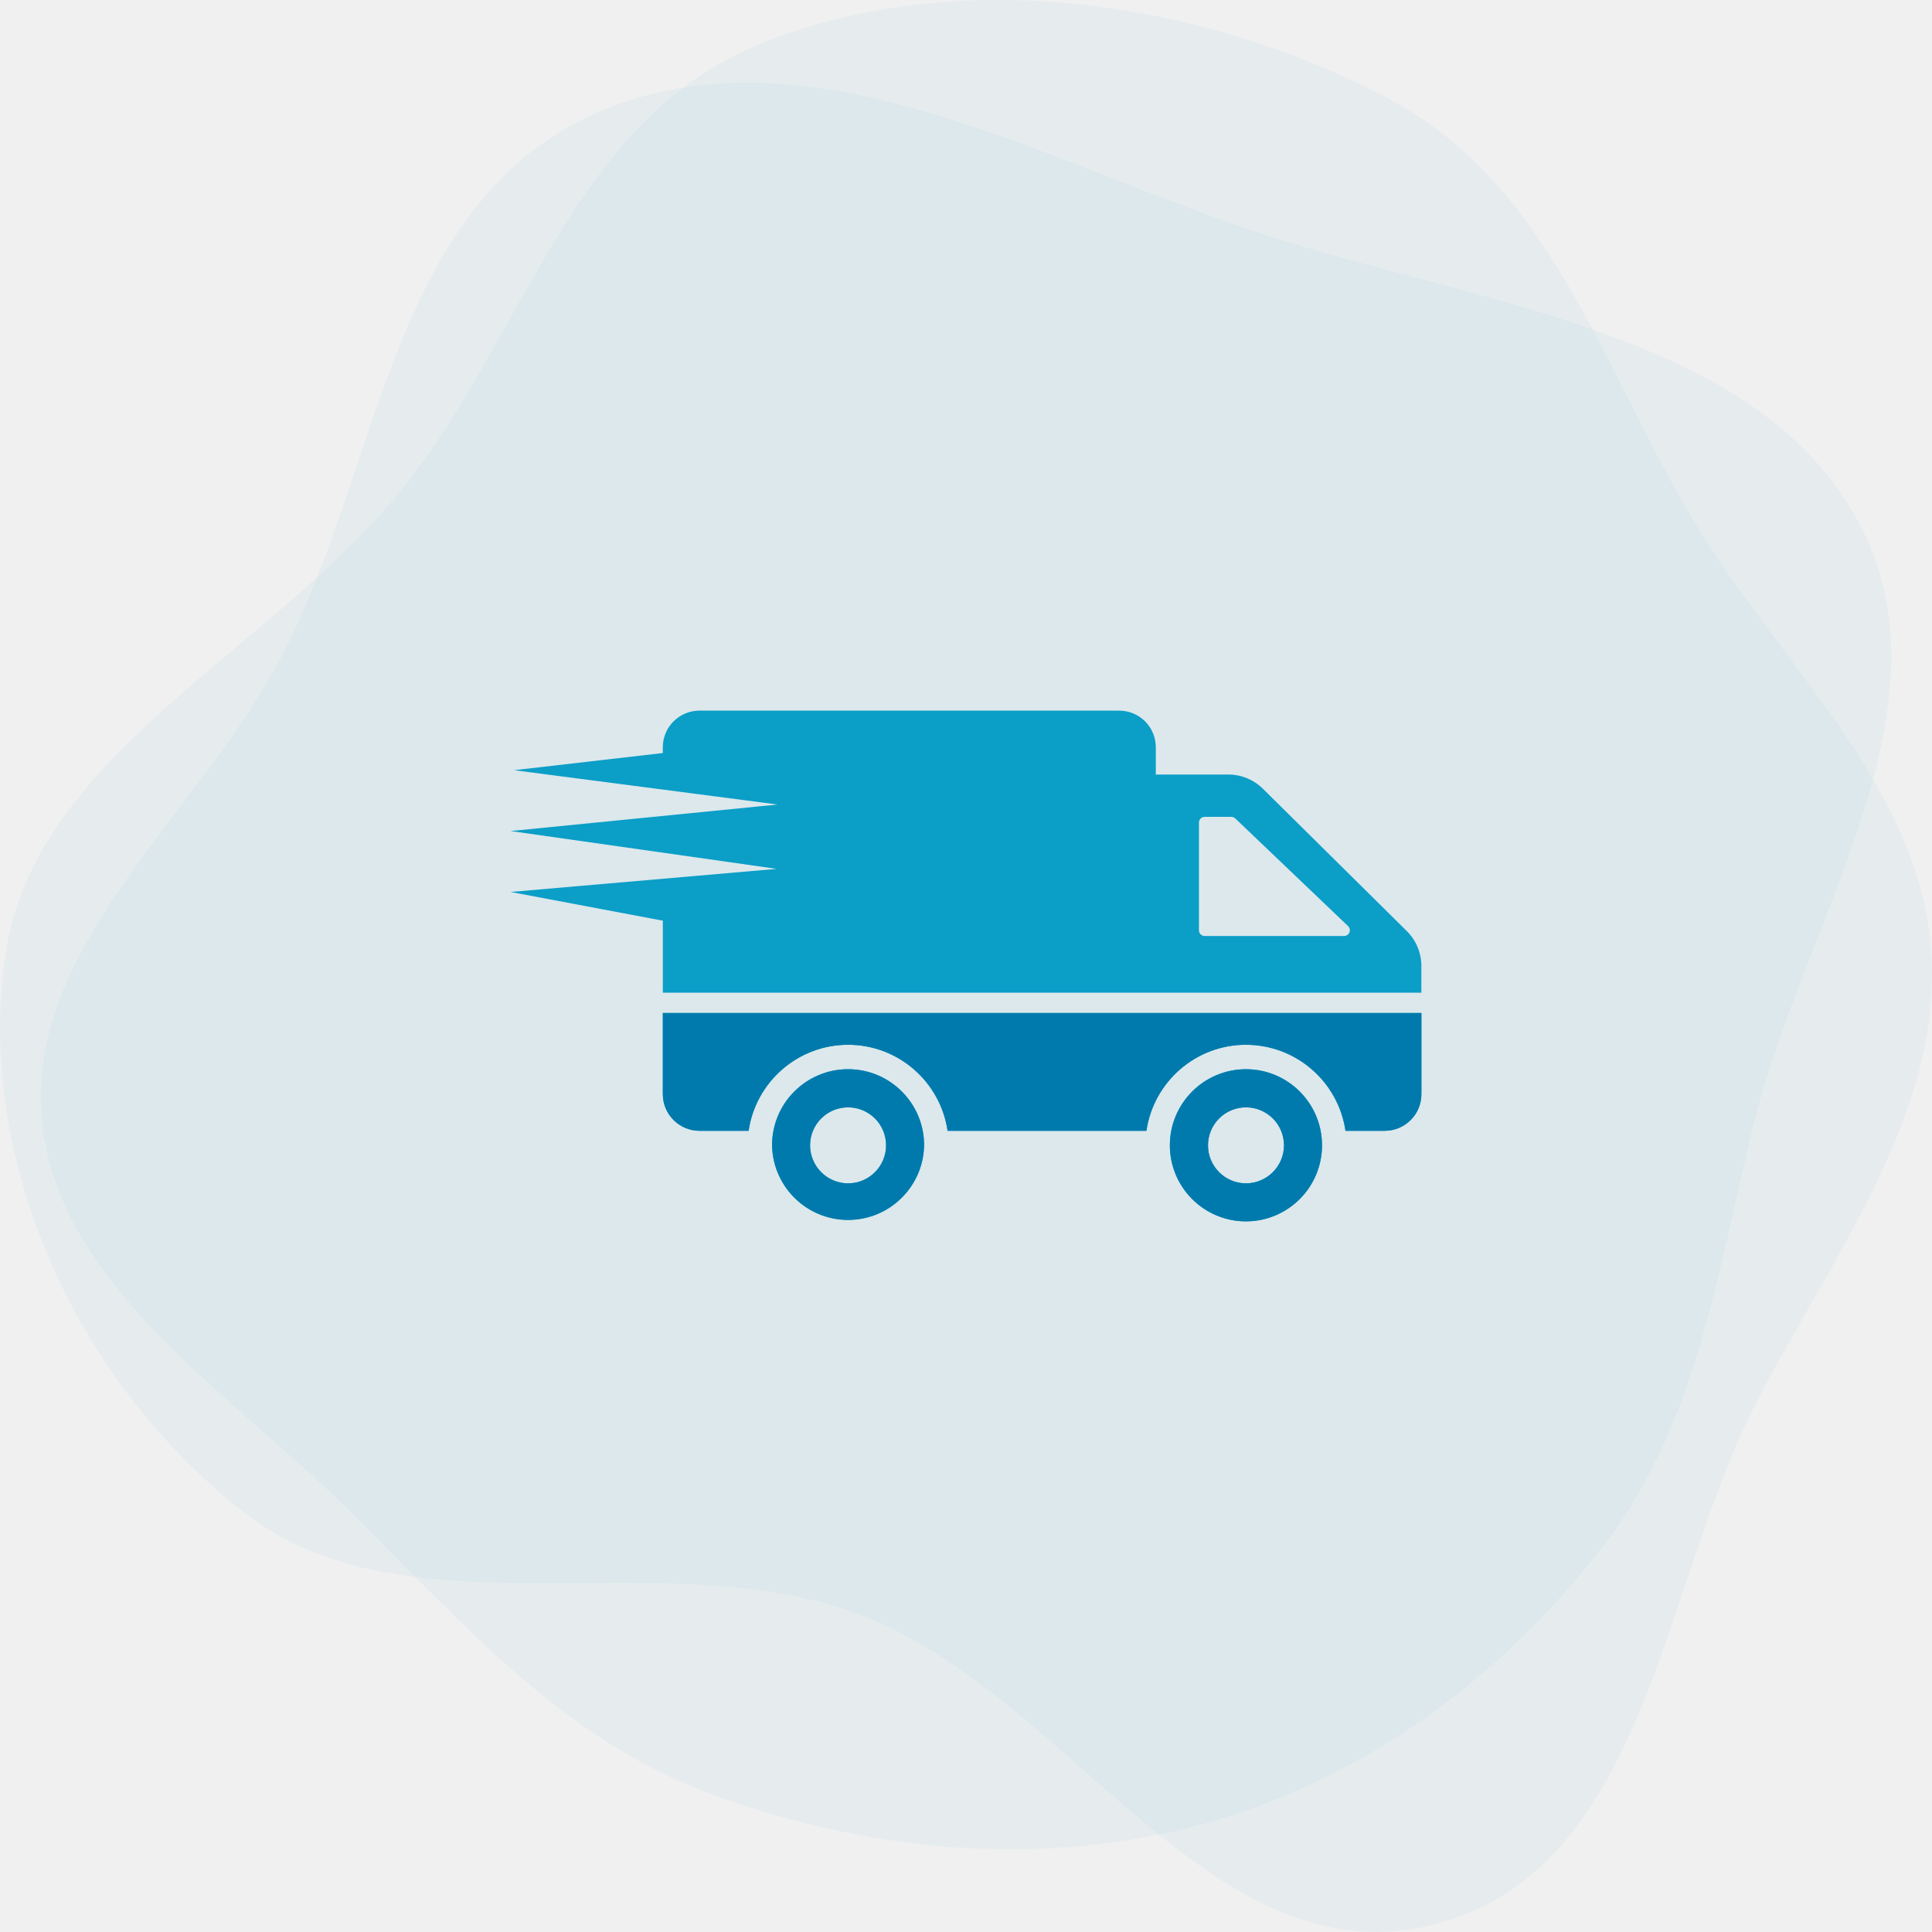
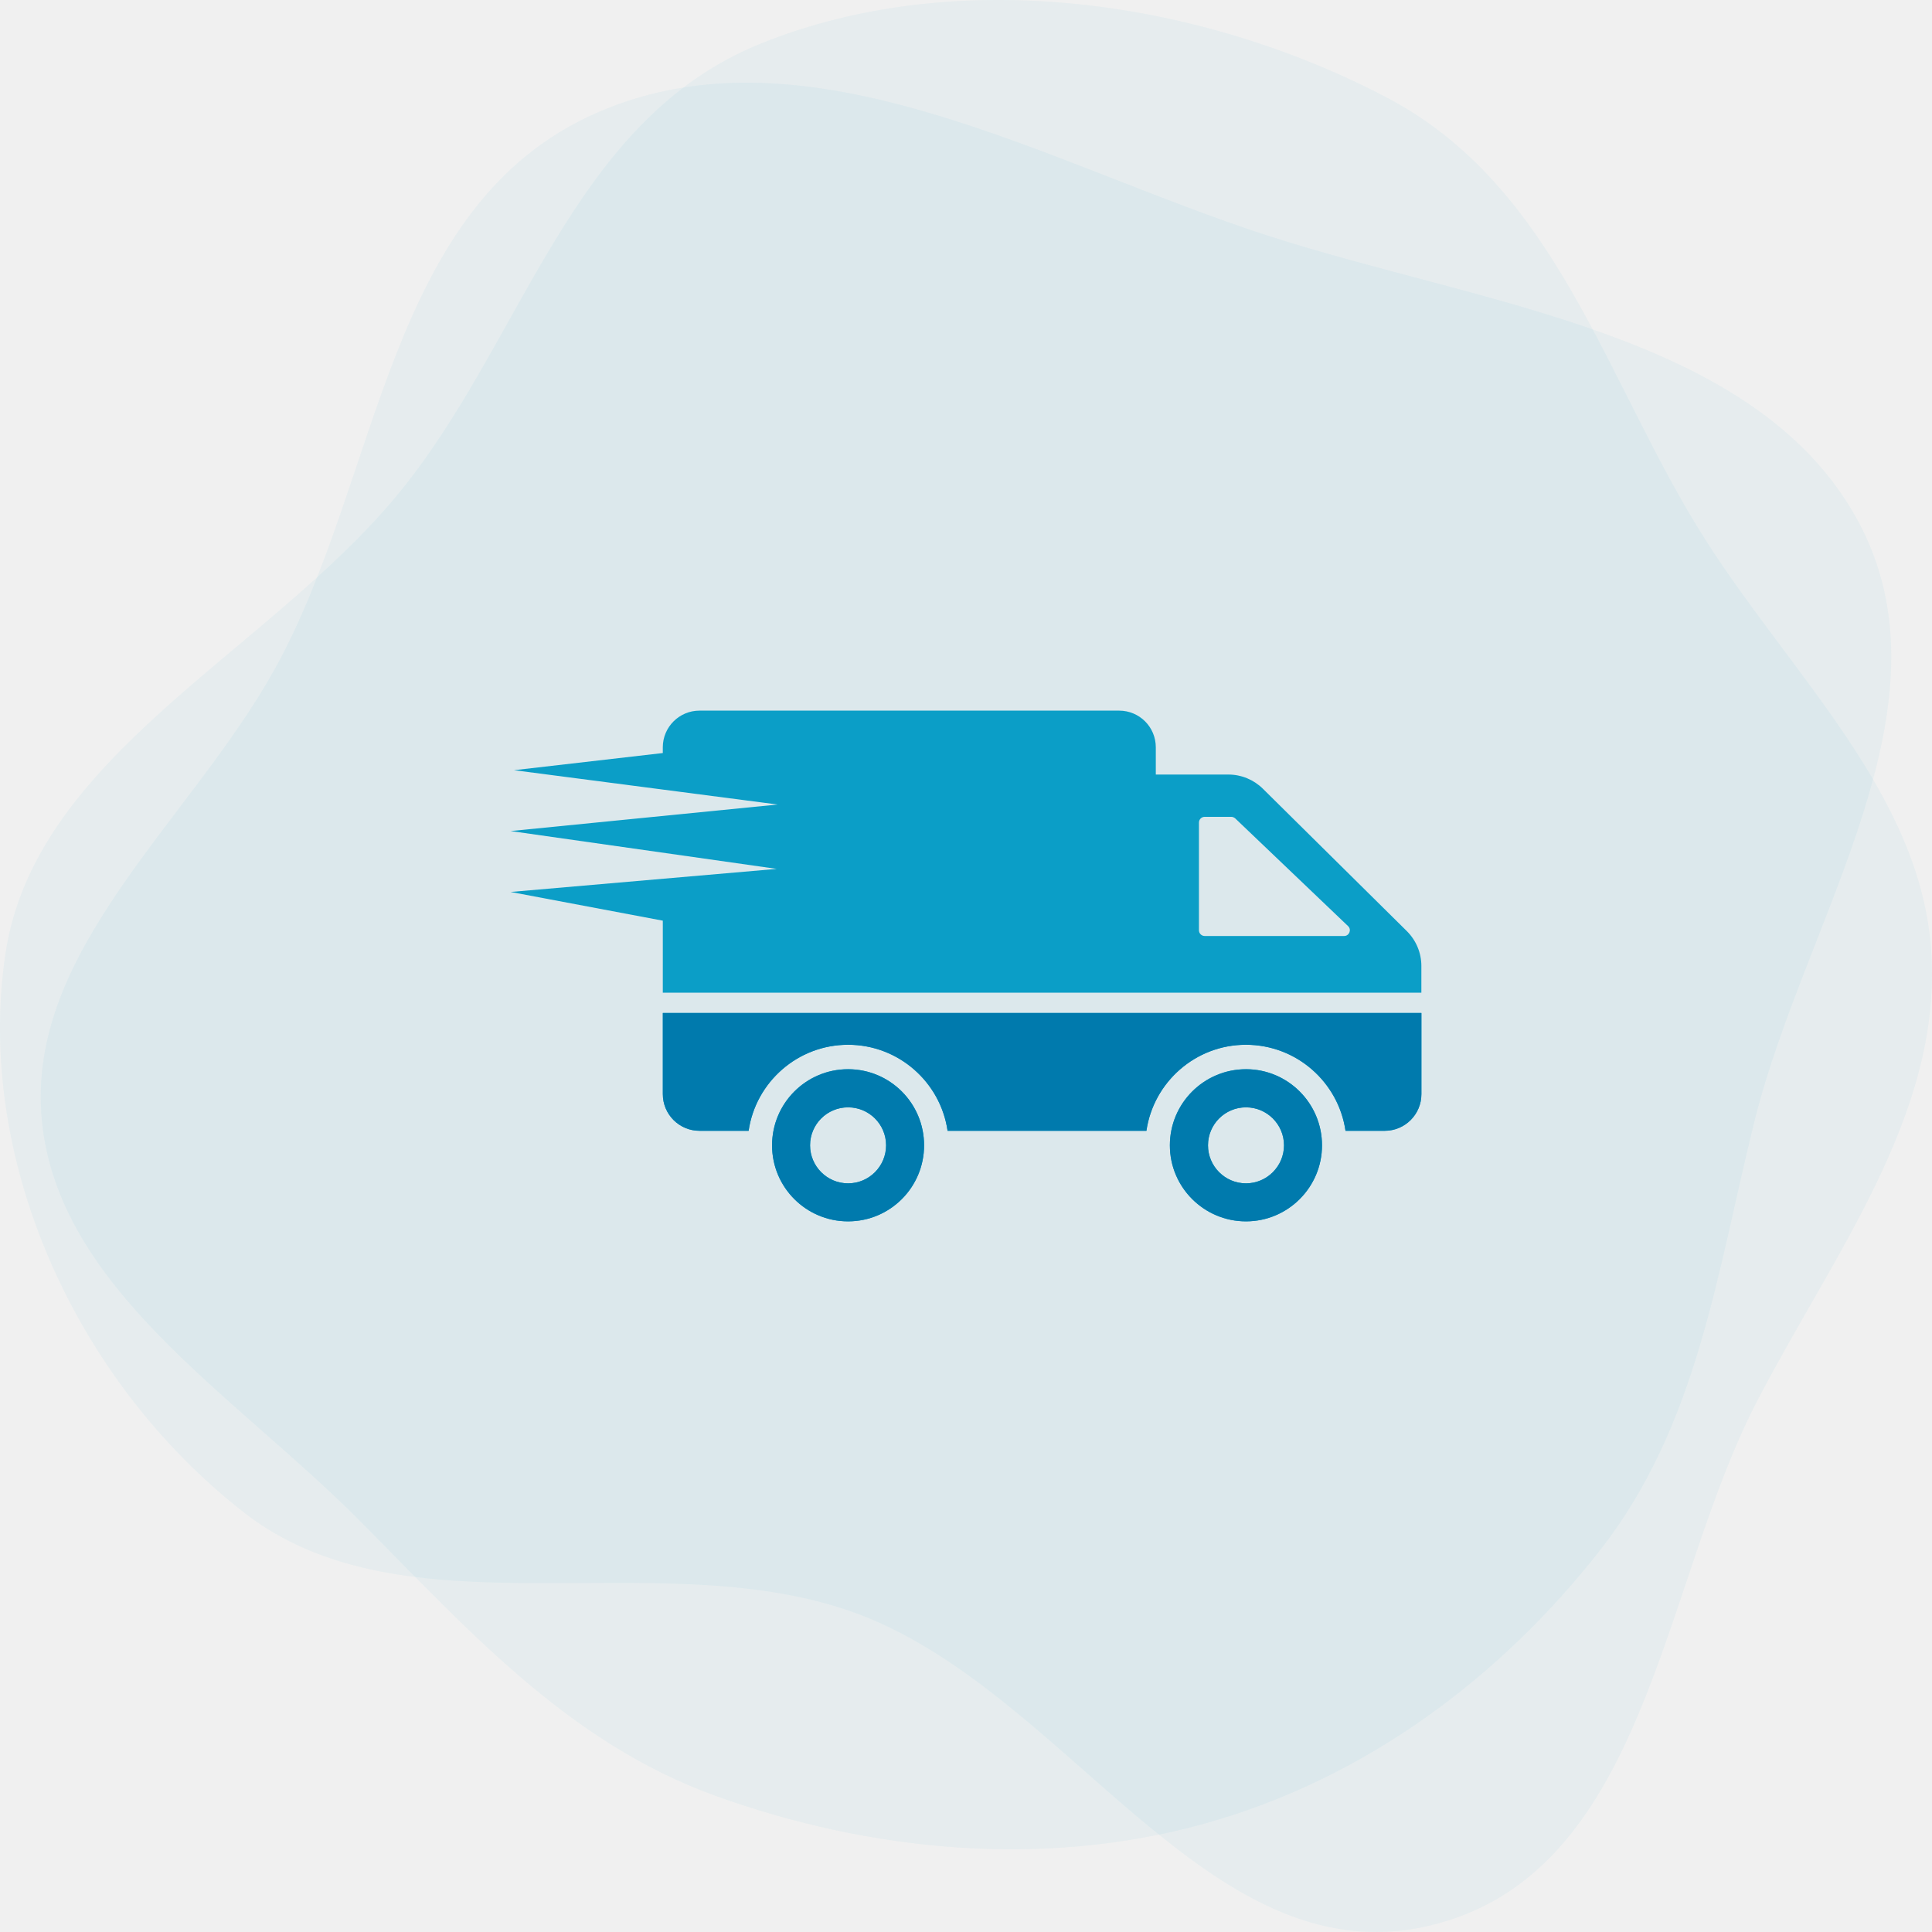
- <svg xmlns="http://www.w3.org/2000/svg" width="140" height="140" fill="none">
+ <svg xmlns="http://www.w3.org/2000/svg" width="140" height="140" viewBox="0 0 140 140" fill="none">
  <g clip-path="url(#clip0)">
-     <path opacity=".05" fill-rule="evenodd" clip-rule="evenodd" d="M3.035 81.192c-1.19-12.351 10.827-21.734 16.927-32.8 7.663-13.9 8-33.567 23.343-40.245 15.297-6.659 32.615 3.78 48.586 8.938 15.532 5.017 35.259 7.051 42.675 20.536 7.399 13.454-3.756 28.882-7.419 43.57-2.725 10.93-4.082 22.051-11.213 31.156-7.159 9.143-16.95 16.551-28.698 19.811-11.597 3.218-24.115 2.04-35.391-2.028-10.798-3.895-18.11-12.246-25.942-20.098-8.967-8.991-21.698-16.703-22.868-28.84z" fill="#0B9EC7" />
-     <path opacity=".05" fill-rule="evenodd" clip-rule="evenodd" d="M.397 69.1C2.532 54.832 19.23 47.384 28.743 35.927c9.2-11.081 12.509-27.188 26.417-32.781 14.25-5.73 31.835-3.166 45.337 3.928 12.404 6.518 15.862 20.688 23.066 32.013 6.303 9.907 15.71 18.56 16.393 30.013.702 11.775-7.152 21.844-12.666 32.497-6.997 13.518-7.982 34.311-23.804 37.965-16.128 3.725-26.301-17.378-41.845-22.803-14.247-4.972-32.305 1.911-43.93-7.134C5.348 100.003-1.808 83.835.398 69.1z" fill="#0B9EC7" />
-     <path d="M61.455 77.479a5.51 5.51 0 00-5.508 5.517 5.509 5.509 0 0011.016 0 5.51 5.51 0 00-5.508-5.517zm0 8.271a2.757 2.757 0 01-2.754-2.754 2.752 2.752 0 012.754-2.754 2.752 2.752 0 012.754 2.754 2.757 2.757 0 01-2.754 2.754zM103 73.404v5.881a2.657 2.657 0 01-2.657 2.657H97.5a7.299 7.299 0 00-7.217-6.234c-3.658 0-6.695 2.71-7.209 6.234H68.665c-.513-3.525-3.55-6.234-7.208-6.234-3.658 0-6.696 2.71-7.209 6.234h-3.56a2.657 2.657 0 01-2.657-2.657v-5.881H103zm-12.71 4.075a5.518 5.518 0 00-5.517 5.517 5.516 5.516 0 005.517 5.508 5.514 5.514 0 005.508-5.508 5.516 5.516 0 00-5.508-5.517zm0 8.271a2.757 2.757 0 01-2.754-2.754 2.752 2.752 0 012.754-2.754 2.757 2.757 0 012.754 2.754 2.763 2.763 0 01-2.754 2.754zm11.663-18.27l-10.44-10.326a3.55 3.55 0 00-2.49-1.027h-5.269v-1.975a2.653 2.653 0 00-2.656-2.657H50.686a2.659 2.659 0 00-2.657 2.657v.416l-10.781 1.243 19.104 2.488L37 60.22l19.284 2.742L37 64.635l11.03 2.08v5.22h54.968v-1.94a3.56 3.56 0 00-1.045-2.515zm-4.552.346H87.297a.416.416 0 01-.417-.416v-7.803c0-.23.186-.416.417-.416h1.921a.45.45 0 01.293.115l8.174 7.802a.416.416 0 01-.284.718z" fill="#0B9EC7" />
-     <path d="M61.455 77.479a5.51 5.51 0 00-5.508 5.517 5.509 5.509 0 0011.016 0 5.51 5.51 0 00-5.508-5.517zm0 8.271a2.757 2.757 0 01-2.754-2.754 2.752 2.752 0 012.754-2.754 2.752 2.752 0 012.754 2.754 2.757 2.757 0 01-2.754 2.754zM103 73.404v5.882a2.657 2.657 0 01-2.657 2.656H97.5a7.3 7.3 0 00-7.217-6.234c-3.657 0-6.695 2.71-7.209 6.234H68.665c-.513-3.524-3.55-6.234-7.208-6.234-3.658 0-6.695 2.71-7.209 6.234h-3.56a2.657 2.657 0 01-2.657-2.656v-5.882H103zm-12.71 4.075a5.518 5.518 0 00-5.517 5.517 5.516 5.516 0 005.517 5.509 5.514 5.514 0 005.508-5.509 5.516 5.516 0 00-5.508-5.517zm0 8.271a2.757 2.757 0 01-2.754-2.754 2.752 2.752 0 012.754-2.754 2.757 2.757 0 012.754 2.754 2.763 2.763 0 01-2.754 2.754z" fill="#007AAD" />
+     <path opacity="0.05" fill-rule="evenodd" clip-rule="evenodd" d="M3.035 81.192C1.845 68.841 13.862 59.458 19.962 48.393C27.625 34.492 27.962 14.825 43.305 8.147C58.602 1.488 75.92 11.927 91.891 17.085C107.423 22.102 127.15 24.136 134.566 37.621C141.965 51.075 130.81 66.503 127.147 81.192C124.422 92.12 123.065 103.242 115.934 112.347C108.775 121.49 98.984 128.898 87.236 132.158C75.639 135.376 63.121 134.198 51.845 130.13C41.047 126.235 33.735 117.884 25.903 110.032C16.936 101.041 4.205 93.329 3.035 81.192Z" fill="#0B9EC7" />
+     <path opacity="0.05" fill-rule="evenodd" clip-rule="evenodd" d="M0.397 69.1C2.532 54.832 19.23 47.384 28.743 35.927C37.944 24.846 41.252 8.739 55.16 3.146C69.411 -2.584 86.995 -0.02 100.497 7.074C112.901 13.592 116.359 27.762 123.563 39.087C129.866 48.994 139.273 57.647 139.956 69.1C140.658 80.875 132.804 90.944 127.29 101.597C120.293 115.115 119.308 135.908 103.486 139.562C87.358 143.287 77.185 122.184 61.641 116.759C47.394 111.787 29.336 118.67 17.712 109.625C5.347 100.003 -1.809 83.834 0.397 69.1Z" fill="#0B9EC7" />
+     <path d="M61.455 77.479C58.408 77.479 55.947 79.95 55.947 82.996C55.947 86.034 58.408 88.504 61.455 88.504C64.501 88.504 66.963 86.034 66.963 82.996C66.963 79.95 64.501 77.479 61.455 77.479ZM61.455 85.75C59.932 85.75 58.701 84.51 58.701 82.996C58.701 81.473 59.932 80.242 61.455 80.242C62.978 80.242 64.209 81.473 64.209 82.996C64.209 84.51 62.978 85.75 61.455 85.75ZM103 73.404V79.285C103 80.753 101.811 81.942 100.343 81.942H97.5C96.987 78.417 93.949 75.707 90.283 75.707C86.625 75.707 83.588 78.418 83.074 81.942H68.665C68.152 78.417 65.114 75.707 61.457 75.707C57.799 75.707 54.761 78.418 54.248 81.942H50.688C49.221 81.942 48.031 80.753 48.031 79.285V73.404H103ZM90.29 77.479C87.243 77.479 84.773 79.95 84.773 82.996C84.773 86.034 87.244 88.504 90.29 88.504C93.327 88.504 95.798 86.034 95.798 82.996C95.798 79.95 93.327 77.479 90.29 77.479ZM90.29 85.75C88.767 85.75 87.536 84.51 87.536 82.996C87.536 81.473 88.767 80.242 90.29 80.242C91.804 80.242 93.044 81.473 93.044 82.996C93.044 84.51 91.804 85.75 90.29 85.75ZM101.953 67.48L91.512 57.154C90.848 56.499 89.954 56.127 89.023 56.127H83.754V54.152C83.754 52.682 82.568 51.495 81.098 51.495H50.686C49.225 51.495 48.029 52.682 48.029 54.152V54.568L37.248 55.811L56.352 58.299L37 60.221L56.284 62.963L37 64.635L48.03 66.715L48.029 71.935H102.998V69.995C102.998 69.048 102.617 68.145 101.953 67.48ZM97.401 67.826H87.297C87.066 67.826 86.88 67.64 86.88 67.409V59.607C86.88 59.377 87.066 59.191 87.297 59.191H89.218C89.325 59.191 89.431 59.236 89.511 59.306L97.685 67.108C97.959 67.365 97.773 67.826 97.401 67.826Z" fill="#0B9EC7" />
+     <path d="M61.455 77.479C58.409 77.479 55.947 79.95 55.947 82.996C55.947 86.034 58.409 88.505 61.455 88.505C64.501 88.505 66.963 86.034 66.963 82.996C66.963 79.95 64.501 77.479 61.455 77.479ZM61.455 85.75C59.932 85.75 58.701 84.51 58.701 82.996C58.701 81.473 59.932 80.242 61.455 80.242C62.978 80.242 64.209 81.473 64.209 82.996C64.209 84.51 62.978 85.75 61.455 85.75ZM103 73.404V79.285C103 80.753 101.811 81.942 100.343 81.942H97.501C96.987 78.418 93.949 75.708 90.283 75.708C86.626 75.708 83.588 78.418 83.074 81.942H68.665C68.152 78.418 65.114 75.708 61.457 75.708C57.799 75.708 54.762 78.418 54.248 81.942H50.688C49.221 81.942 48.031 80.753 48.031 79.285V73.404H103ZM90.29 77.479C87.243 77.479 84.773 79.95 84.773 82.996C84.773 86.034 87.244 88.505 90.29 88.505C93.328 88.505 95.798 86.034 95.798 82.996C95.798 79.95 93.328 77.479 90.29 77.479ZM90.29 85.75C88.767 85.75 87.536 84.51 87.536 82.996C87.536 81.473 88.767 80.242 90.29 80.242C91.804 80.242 93.044 81.473 93.044 82.996C93.044 84.51 91.804 85.75 90.29 85.75Z" fill="#007AAD" />
  </g>
  <defs>
    <clipPath id="clip0">
-       <path fill="#fff" transform="rotate(-90 70 70)" d="M0 0h140v140H0z" />
+       <rect width="140" height="140" fill="white" transform="translate(0 140) rotate(-90)" />
    </clipPath>
  </defs>
</svg>
